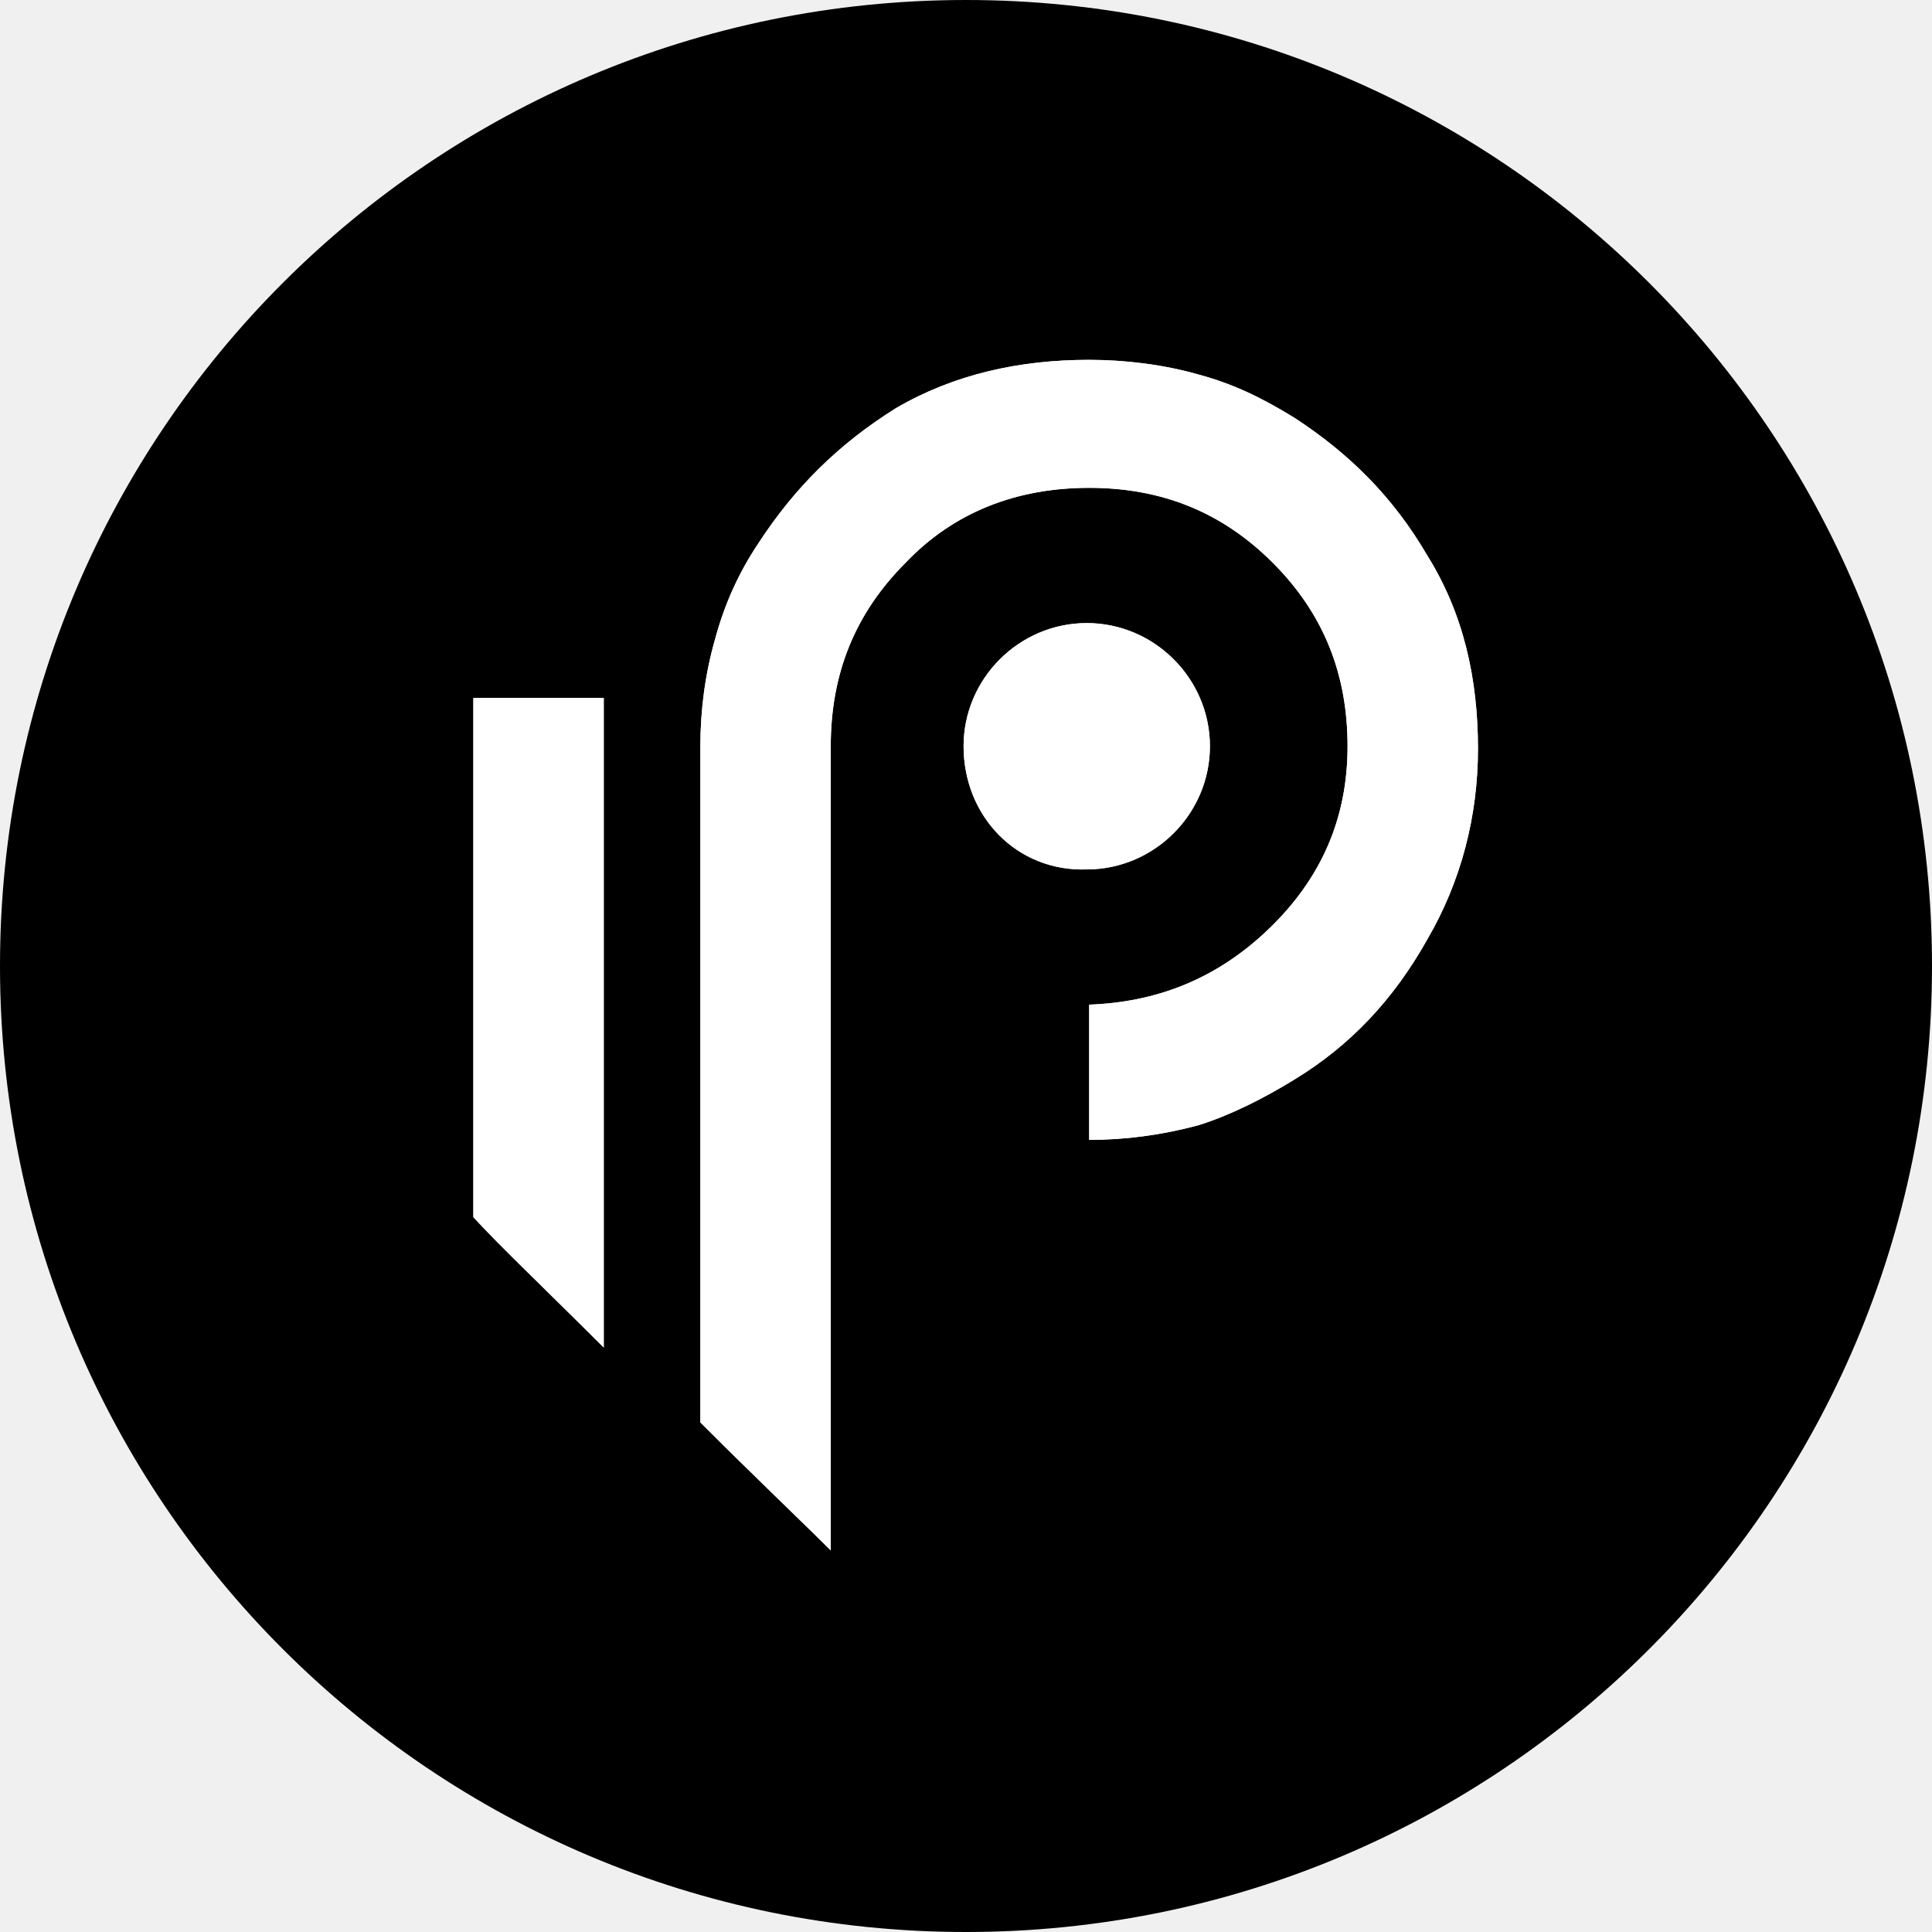
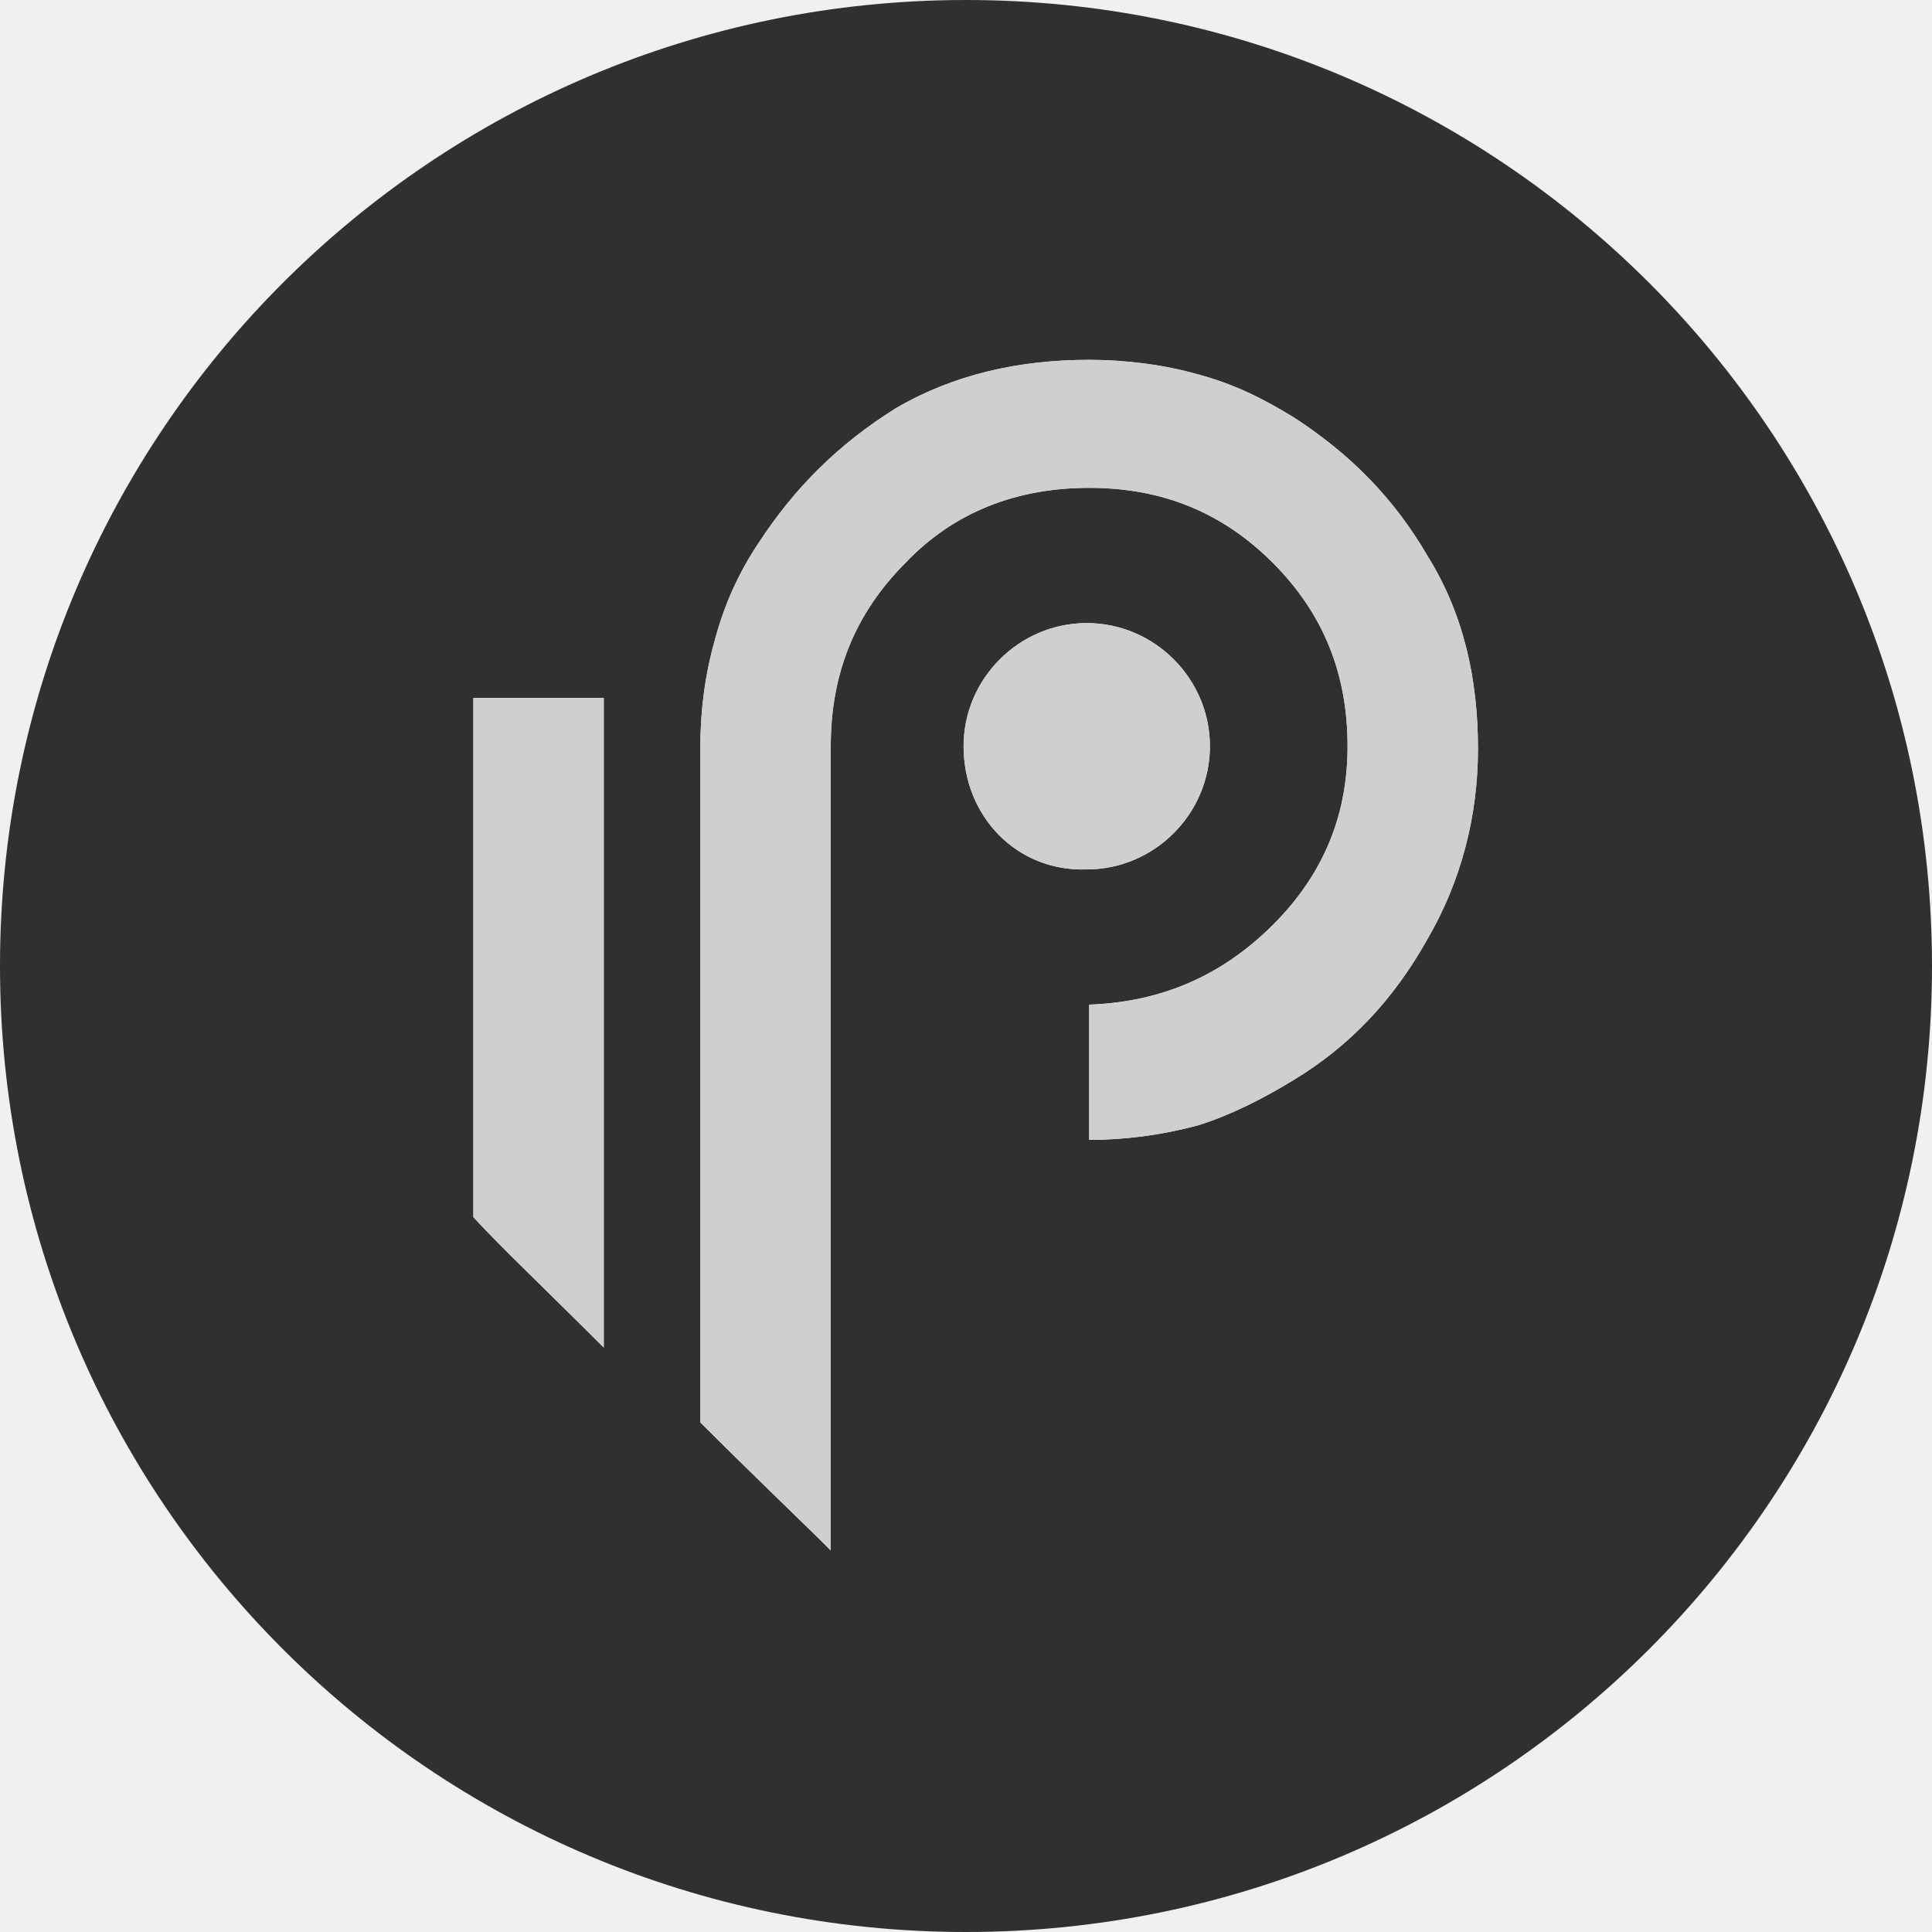
<svg xmlns="http://www.w3.org/2000/svg" version="1.1" id="Layer_1" x="0px" y="0px" viewBox="0 0 1024 1024" xml:space="preserve" width="1024" height="1024">
  <defs id="defs3781">
	
	
</defs>
  <style type="text/css" id="style3768">
	.st0{fill:#FFFFFF;}
</style>
-   <g id="g3774" style="fill:#000000;fill-opacity:1" transform="matrix(12.8,0,0,12.8,-125.44,-125.44)">
-     <path id="path3772" d="m 49.8,9.8 c -22.1,0 -40,17.9 -40,40 0,22.1 17.9,40 40,40 22.1,0 40,-17.9 40,-40 0,-22.1 -17.9,-40 -40,-40 z m -15,55.8 c -2.4,-2.4 -4.3,-4.2 -5.4,-5.4 v -13.5 -8 h 1.1 4.3 z M 49.7,40.7 c 0,-2.8 2.3,-5.1 5.1,-5.1 2.8,0 5.1,2.3 5.1,5.1 0,2.8 -2.3,5.1 -5.1,5.1 -2.9,0.1 -5.1,-2.2 -5.1,-5.1 z m 19.2,8 c -1.4,2.5 -3.2,4.4 -5.5,5.8 -1.3,0.8 -2.7,1.5 -4,1.9 -1.5,0.4 -3,0.6 -4.5,0.6 v -4.2 -1.4 c 2.7,-0.1 5.2,-1 7.4,-3.1 2.2,-2.1 3.3,-4.6 3.3,-7.6 0,-3 -1,-5.5 -3.1,-7.6 C 60.4,31 57.9,30 54.9,30 c -3,0 -5.6,1 -7.6,3.1 -2.1,2.1 -3.1,4.6 -3.1,7.6 v 5.4 6.1 11.9 9.9 C 43,72.8 41.1,71 38.8,68.7 V 58.2 40.7 c 0,-1.5 0.2,-3 0.6,-4.4 0.4,-1.5 1,-2.8 1.8,-4 1.5,-2.3 3.3,-4.1 5.7,-5.6 2.4,-1.4 5.1,-2 8,-2 1.5,0 3.1,0.2 4.5,0.6 1.5,0.4 2.7,1 4,1.8 2.3,1.5 4.1,3.3 5.5,5.7 1.5,2.4 2.1,5.1 2.1,8 0,2.8 -0.7,5.5 -2.1,7.9 z" style="fill:#000000;fill-opacity:1" />
+   <g id="g3774" style="fill:#303030;fill-opacity:1" transform="matrix(12.8,0,0,12.8,-125.44,-125.44)">
+     <path id="path3772" d="m 49.8,9.8 c -22.1,0 -40,17.9 -40,40 0,22.1 17.9,40 40,40 22.1,0 40,-17.9 40,-40 0,-22.1 -17.9,-40 -40,-40 z m -15,55.8 c -2.4,-2.4 -4.3,-4.2 -5.4,-5.4 v -13.5 -8 h 1.1 4.3 z M 49.7,40.7 c 0,-2.8 2.3,-5.1 5.1,-5.1 2.8,0 5.1,2.3 5.1,5.1 0,2.8 -2.3,5.1 -5.1,5.1 -2.9,0.1 -5.1,-2.2 -5.1,-5.1 z m 19.2,8 c -1.4,2.5 -3.2,4.4 -5.5,5.8 -1.3,0.8 -2.7,1.5 -4,1.9 -1.5,0.4 -3,0.6 -4.5,0.6 v -4.2 -1.4 c 2.7,-0.1 5.2,-1 7.4,-3.1 2.2,-2.1 3.3,-4.6 3.3,-7.6 0,-3 -1,-5.5 -3.1,-7.6 C 60.4,31 57.9,30 54.9,30 c -3,0 -5.6,1 -7.6,3.1 -2.1,2.1 -3.1,4.6 -3.1,7.6 v 5.4 6.1 11.9 9.9 C 43,72.8 41.1,71 38.8,68.7 V 58.2 40.7 c 0,-1.5 0.2,-3 0.6,-4.4 0.4,-1.5 1,-2.8 1.8,-4 1.5,-2.3 3.3,-4.1 5.7,-5.6 2.4,-1.4 5.1,-2 8,-2 1.5,0 3.1,0.2 4.5,0.6 1.5,0.4 2.7,1 4,1.8 2.3,1.5 4.1,3.3 5.5,5.7 1.5,2.4 2.1,5.1 2.1,8 0,2.8 -0.7,5.5 -2.1,7.9 z" style="fill:#303030;fill-opacity:1" />
  </g>
-   <path style="fill:#ffffff;stroke-width:12.8" d="m 577.285,190.72 c -37.12,0 -71.68,7.68 -102.4,25.6 -30.72,19.2 -53.775,42.26 -72.975,71.7 -10.24,15.36 -17.905,32 -23.025,51.2 -5.12,17.92 -7.675,37.1 -7.675,56.3 v 224 134.4 c 29.44,29.44 53.74,52.49 69.1,67.85 V 695.045 542.72 464.645 395.52 c 0,-38.4 12.82,-70.395 39.7,-97.275 25.6,-26.88 58.875,-39.675 97.275,-39.675 38.4,0 70.395,12.795 97.275,39.675 26.88,26.88 39.675,58.875 39.675,97.275 0,38.4 -14.065,70.42 -42.225,97.3 -28.16,26.88 -60.165,38.395 -94.725,39.675 v 17.925 53.75 c 19.2,0 38.4,-2.555 57.6,-7.675 16.64,-5.12 34.56,-14.085 51.2,-24.325 29.44,-17.92 52.48,-42.25 70.4,-74.25 17.92,-30.72 26.875,-65.26 26.875,-101.1 0,-37.12 -7.675,-71.68 -26.875,-102.4 -17.92,-30.72 -40.96,-53.775 -70.4,-72.975 -16.64,-10.24 -32,-17.905 -51.2,-23.025 -17.92,-5.12 -38.4,-7.7 -57.6,-7.7 z m -1.275,139.525 c -35.84,0 -65.3,29.435 -65.3,65.275 0,37.12 28.18,66.58 65.3,65.3 35.84,0 65.275,-29.46 65.275,-65.3 0,-35.84 -29.435,-65.275 -65.275,-65.275 z M 250.885,369.92 v 102.4 172.8 c 14.08,15.36 38.405,38.405 69.125,69.125 V 369.92 h -55.05 z" id="rect3819-7" />
+   <path style="fill:#cfcfcf;stroke-width:12.8;fill-opacity:1" d="m 577.285,190.72 c -37.12,0 -71.68,7.68 -102.4,25.6 -30.72,19.2 -53.775,42.26 -72.975,71.7 -10.24,15.36 -17.905,32 -23.025,51.2 -5.12,17.92 -7.675,37.1 -7.675,56.3 v 224 134.4 c 29.44,29.44 53.74,52.49 69.1,67.85 V 695.045 542.72 464.645 395.52 c 0,-38.4 12.82,-70.395 39.7,-97.275 25.6,-26.88 58.875,-39.675 97.275,-39.675 38.4,0 70.395,12.795 97.275,39.675 26.88,26.88 39.675,58.875 39.675,97.275 0,38.4 -14.065,70.42 -42.225,97.3 -28.16,26.88 -60.165,38.395 -94.725,39.675 v 17.925 53.75 c 19.2,0 38.4,-2.555 57.6,-7.675 16.64,-5.12 34.56,-14.085 51.2,-24.325 29.44,-17.92 52.48,-42.25 70.4,-74.25 17.92,-30.72 26.875,-65.26 26.875,-101.1 0,-37.12 -7.675,-71.68 -26.875,-102.4 -17.92,-30.72 -40.96,-53.775 -70.4,-72.975 -16.64,-10.24 -32,-17.905 -51.2,-23.025 -17.92,-5.12 -38.4,-7.7 -57.6,-7.7 z m -1.275,139.525 c -35.84,0 -65.3,29.435 -65.3,65.275 0,37.12 28.18,66.58 65.3,65.3 35.84,0 65.275,-29.46 65.275,-65.3 0,-35.84 -29.435,-65.275 -65.275,-65.275 z M 250.885,369.92 v 102.4 172.8 c 14.08,15.36 38.405,38.405 69.125,69.125 V 369.92 h -55.05 z" id="rect3819-7" />
</svg>
